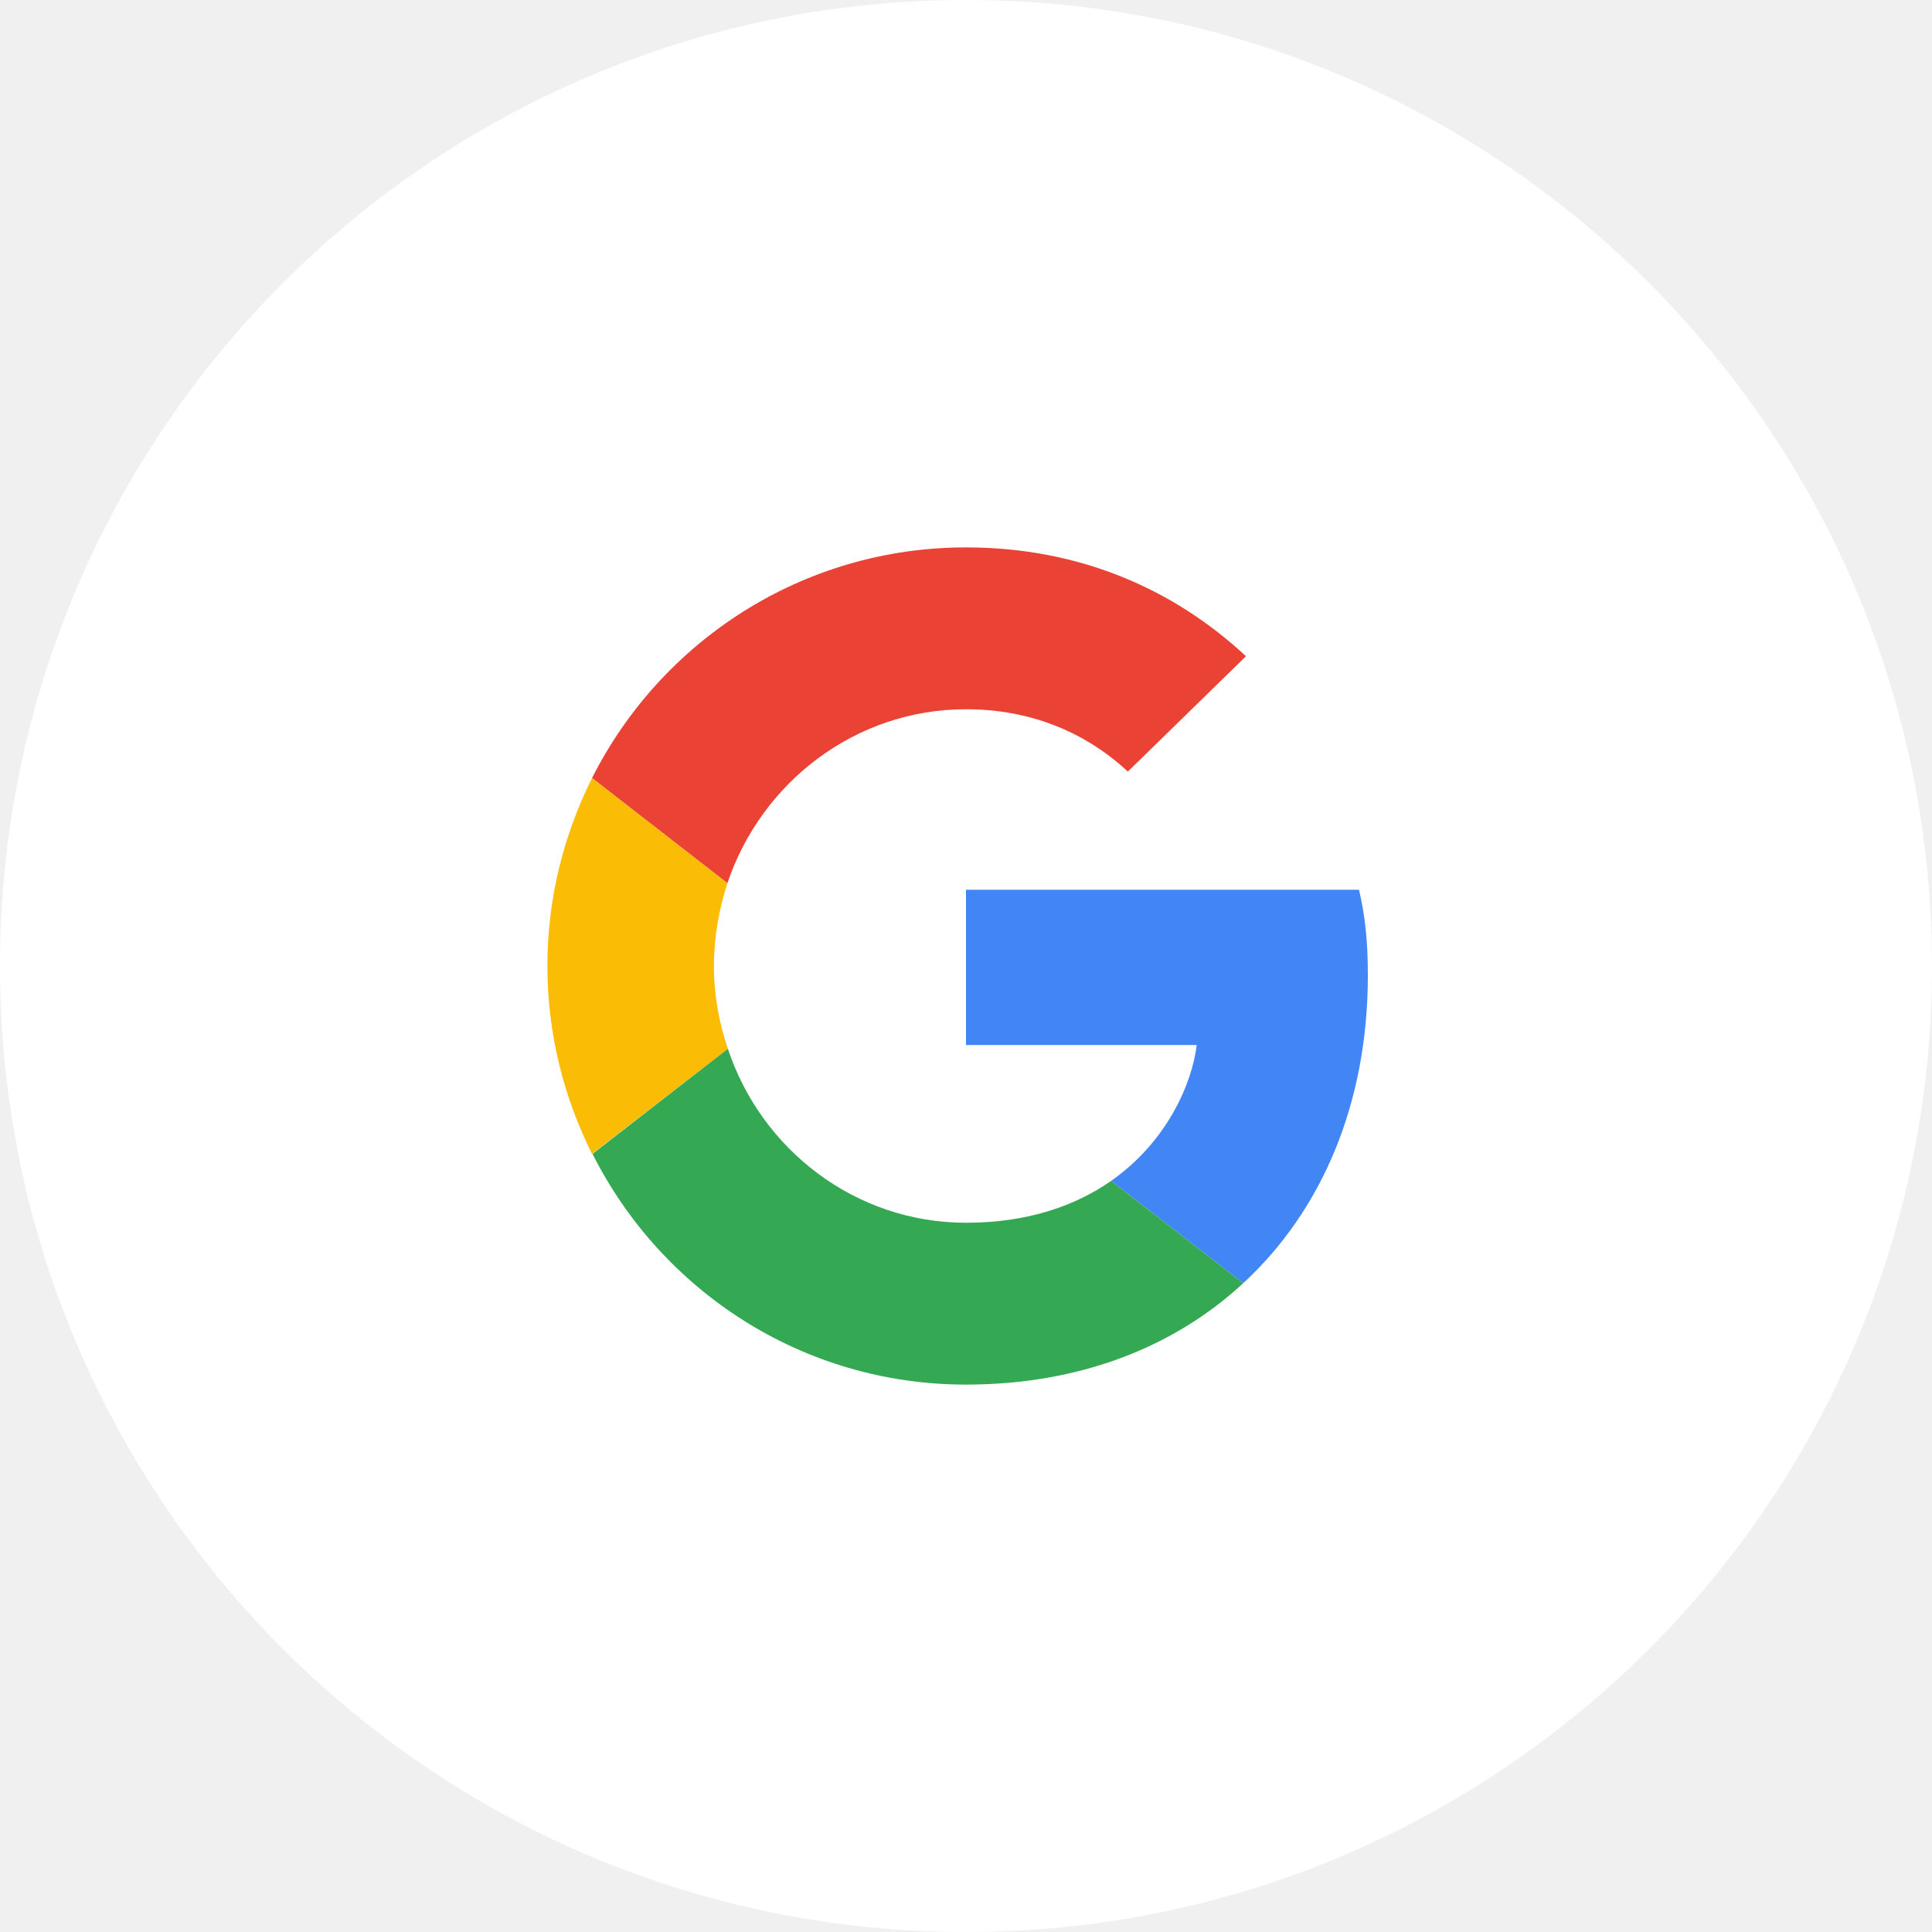
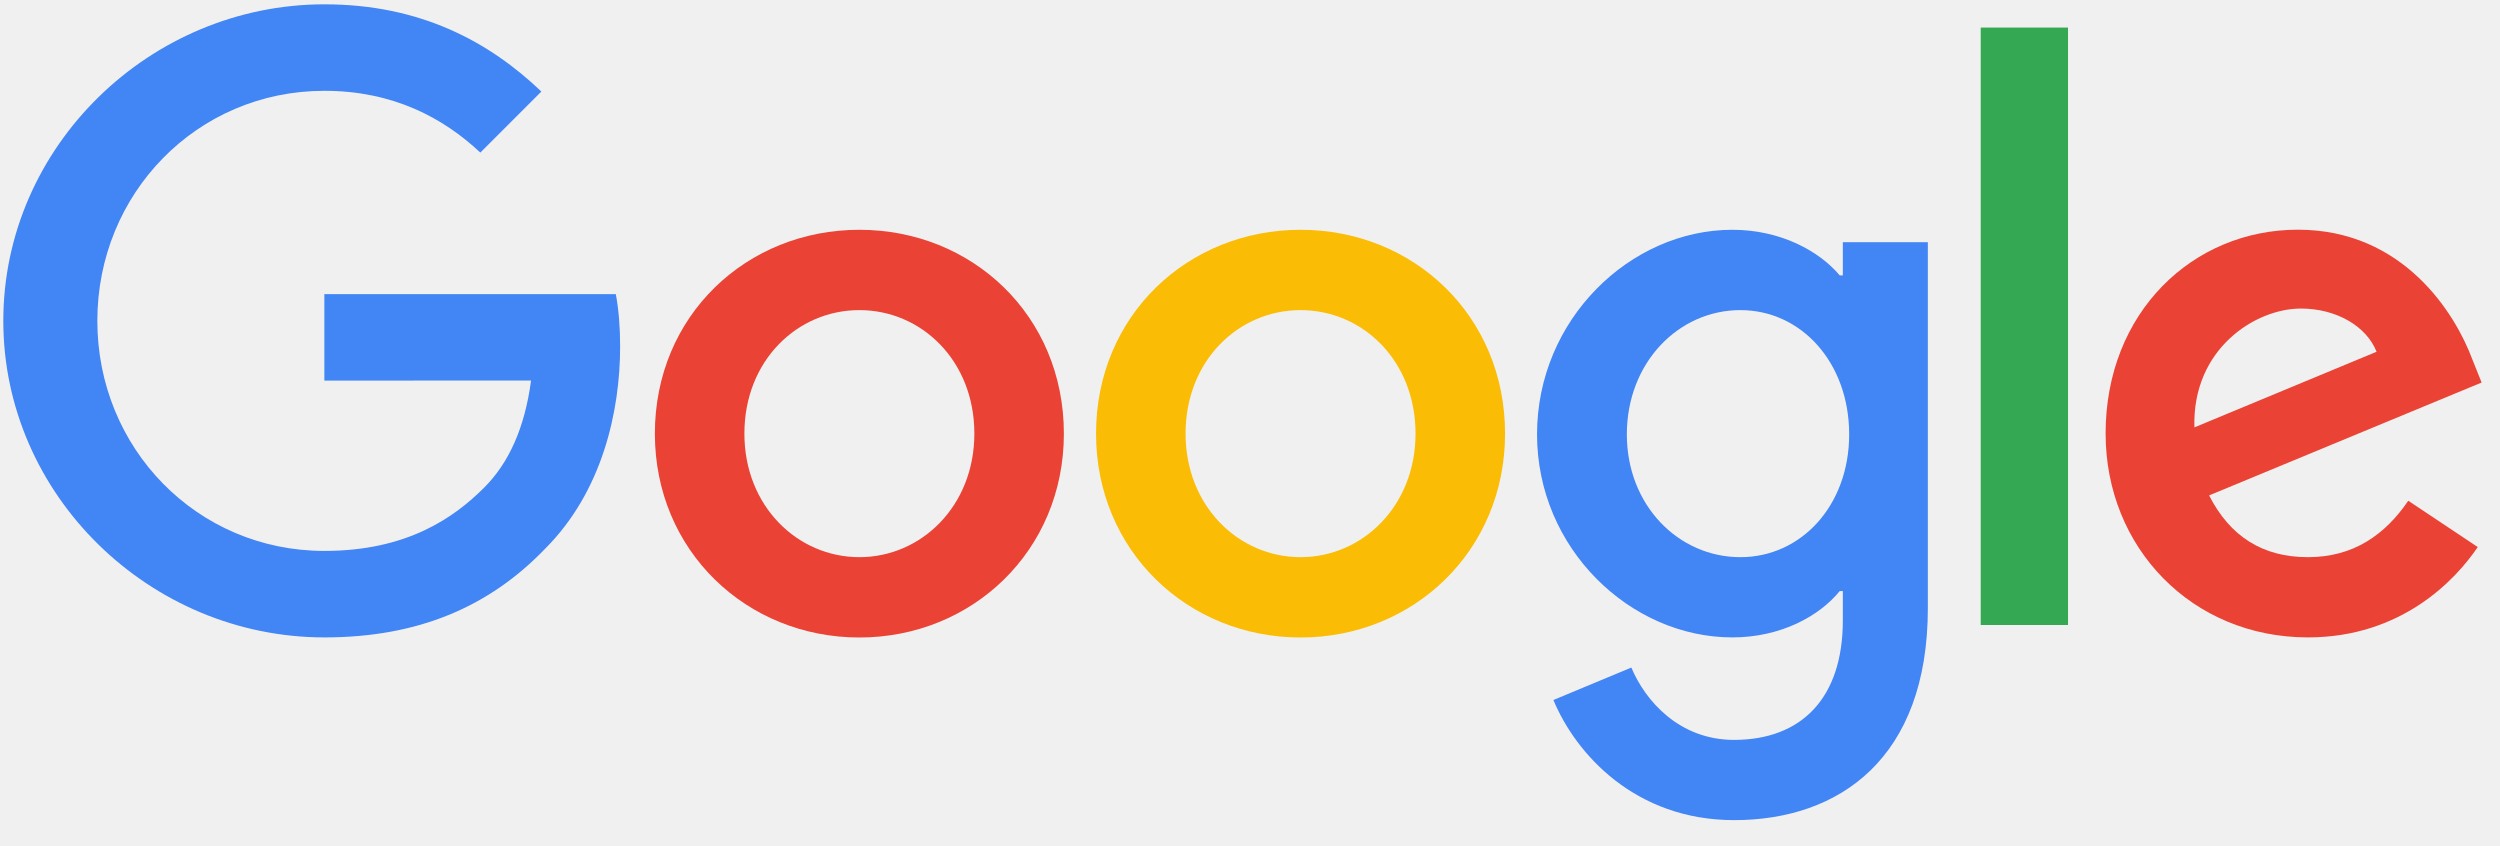
- <svg xmlns="http://www.w3.org/2000/svg" width="48" height="48" fill="none" viewBox="0 0 48 48">
-   <path fill="#fff" d="M0 24C0 10.745 10.745 0 24 0C37.255 0 48 10.745 48 24C48 37.255 37.255 48 24 48C10.745 48 0 37.255 0 24Z" />
-   <path fill="#EA4335" d="M24 17.621C25.953 17.621 27.27 18.465 28.021 19.17L30.956 16.304C29.154 14.628 26.808 13.6 24 13.6C19.933 13.6 16.42 15.934 14.709 19.331L18.072 21.943C18.916 19.436 21.25 17.621 24 17.621Z" />
-   <path fill="#4285F4" d="M33.984 24.231C33.984 23.376 33.915 22.752 33.764 22.105H24V25.964H29.732C29.616 26.924 28.992 28.368 27.605 29.339L30.887 31.881C32.852 30.067 33.984 27.397 33.984 24.231Z" />
-   <path fill="#FBBC05" d="M18.084 26.057C17.864 25.41 17.737 24.716 17.737 24C17.737 23.284 17.864 22.59 18.072 21.943L14.709 19.331C14.005 20.741 13.6 22.324 13.6 24C13.6 25.675 14.005 27.259 14.709 28.668L18.084 26.057Z" />
-   <path fill="#34A853" d="M24 34.4C26.808 34.4 29.165 33.476 30.887 31.881L27.605 29.339C26.727 29.951 25.548 30.379 24 30.379C21.25 30.379 18.916 28.564 18.084 26.057L14.721 28.668C16.431 32.066 19.932 34.4 24 34.4Z" />
+ <svg xmlns="http://www.w3.org/2000/svg" viewBox="0 0 272 92" width="272" height="92">
+   <path fill="#EA4335" d="M115.75 47.18c0 12.77-9.99 22.18-22.25 22.18s-22.25-9.41-22.25-22.18C71.25 34.32 81.24 25 93.5 25s22.25 9.32 22.25 22.18zm-9.74 0c0-7.98-5.79-13.44-12.51-13.44S80.99 39.2 80.99 47.18c0 7.9 5.79 13.44 12.51 13.44s12.51-5.55 12.51-13.44z" />
+   <path fill="#FBBC05" d="M163.75 47.18c0 12.77-9.99 22.18-22.25 22.18s-22.25-9.41-22.25-22.18c0-12.85 9.99-22.18 22.25-22.18s22.25 9.32 22.25 22.18zm-9.74 0c0-7.98-5.79-13.44-12.51-13.44s-12.51 5.46-12.51 13.44c0 7.9 5.79 13.44 12.51 13.44s12.51-5.55 12.51-13.44z" />
+   <path fill="#4285F4" d="M209.75 26.34v39.82c0 16.38-9.66 23.07-21.08 23.07-10.75 0-17.22-7.19-19.66-13.07l8.48-3.53c1.51 3.61 5.21 7.87 11.17 7.87 7.31 0 11.84-4.51 11.84-13v-3.19h-.34c-2.18 2.69-6.38 5.04-11.68 5.04-11.09 0-21.25-9.66-21.25-22.09 0-12.52 10.16-22.26 21.25-22.26 5.29 0 9.49 2.35 11.68 4.96h.34v-3.61h9.25zm-8.56 20.92c0-7.81-5.21-13.52-11.84-13.52-6.72 0-12.35 5.71-12.35 13.52 0 7.73 5.63 13.36 12.35 13.36 6.63 0 11.84-5.63 11.84-13.36z" />
+   <path fill="#34A853" d="M225 3v65h-9.5V3h9.5z" />
+   <path fill="#EA4335" d="M262.02 54.48l7.56 5.04c-2.44 3.61-8.32 9.83-18.48 9.83-12.6 0-22.01-9.74-22.01-22.18 0-13.19 9.49-22.18 20.92-22.18 11.51 0 17.14 9.16 18.98 14.11l1.01 2.52-29.65 12.28c2.27 4.45 5.8 6.72 10.75 6.72 4.96 0 8.4-2.44 10.92-6.14zm-23.27-7.98l19.82-8.23c-1.09-2.77-4.37-4.7-8.23-4.7-4.95 0-11.84 4.37-11.59 12.93z" />
+   <path fill="#4285F4" d="M35.29 41.41V32H67c.31 1.64.47 3.58.47 5.68 0 7.06-1.93 15.79-8.15 22.01-6.05 6.3-13.78 9.66-24.02 9.66C16.32 69.35.36 53.89.36 34.91.36 15.93 16.32.47 35.3.47c10.5 0 17.98 4.12 23.6 9.49l-6.64 6.64c-4.03-3.78-9.49-6.72-16.97-6.72-13.86 0-24.7 11.17-24.7 25.03 0 13.86 10.84 25.03 24.7 25.03 8.99 0 14.11-3.61 17.39-6.89 2.66-2.66 4.41-6.46 5.1-11.65l-22.49.01z" />
</svg>
